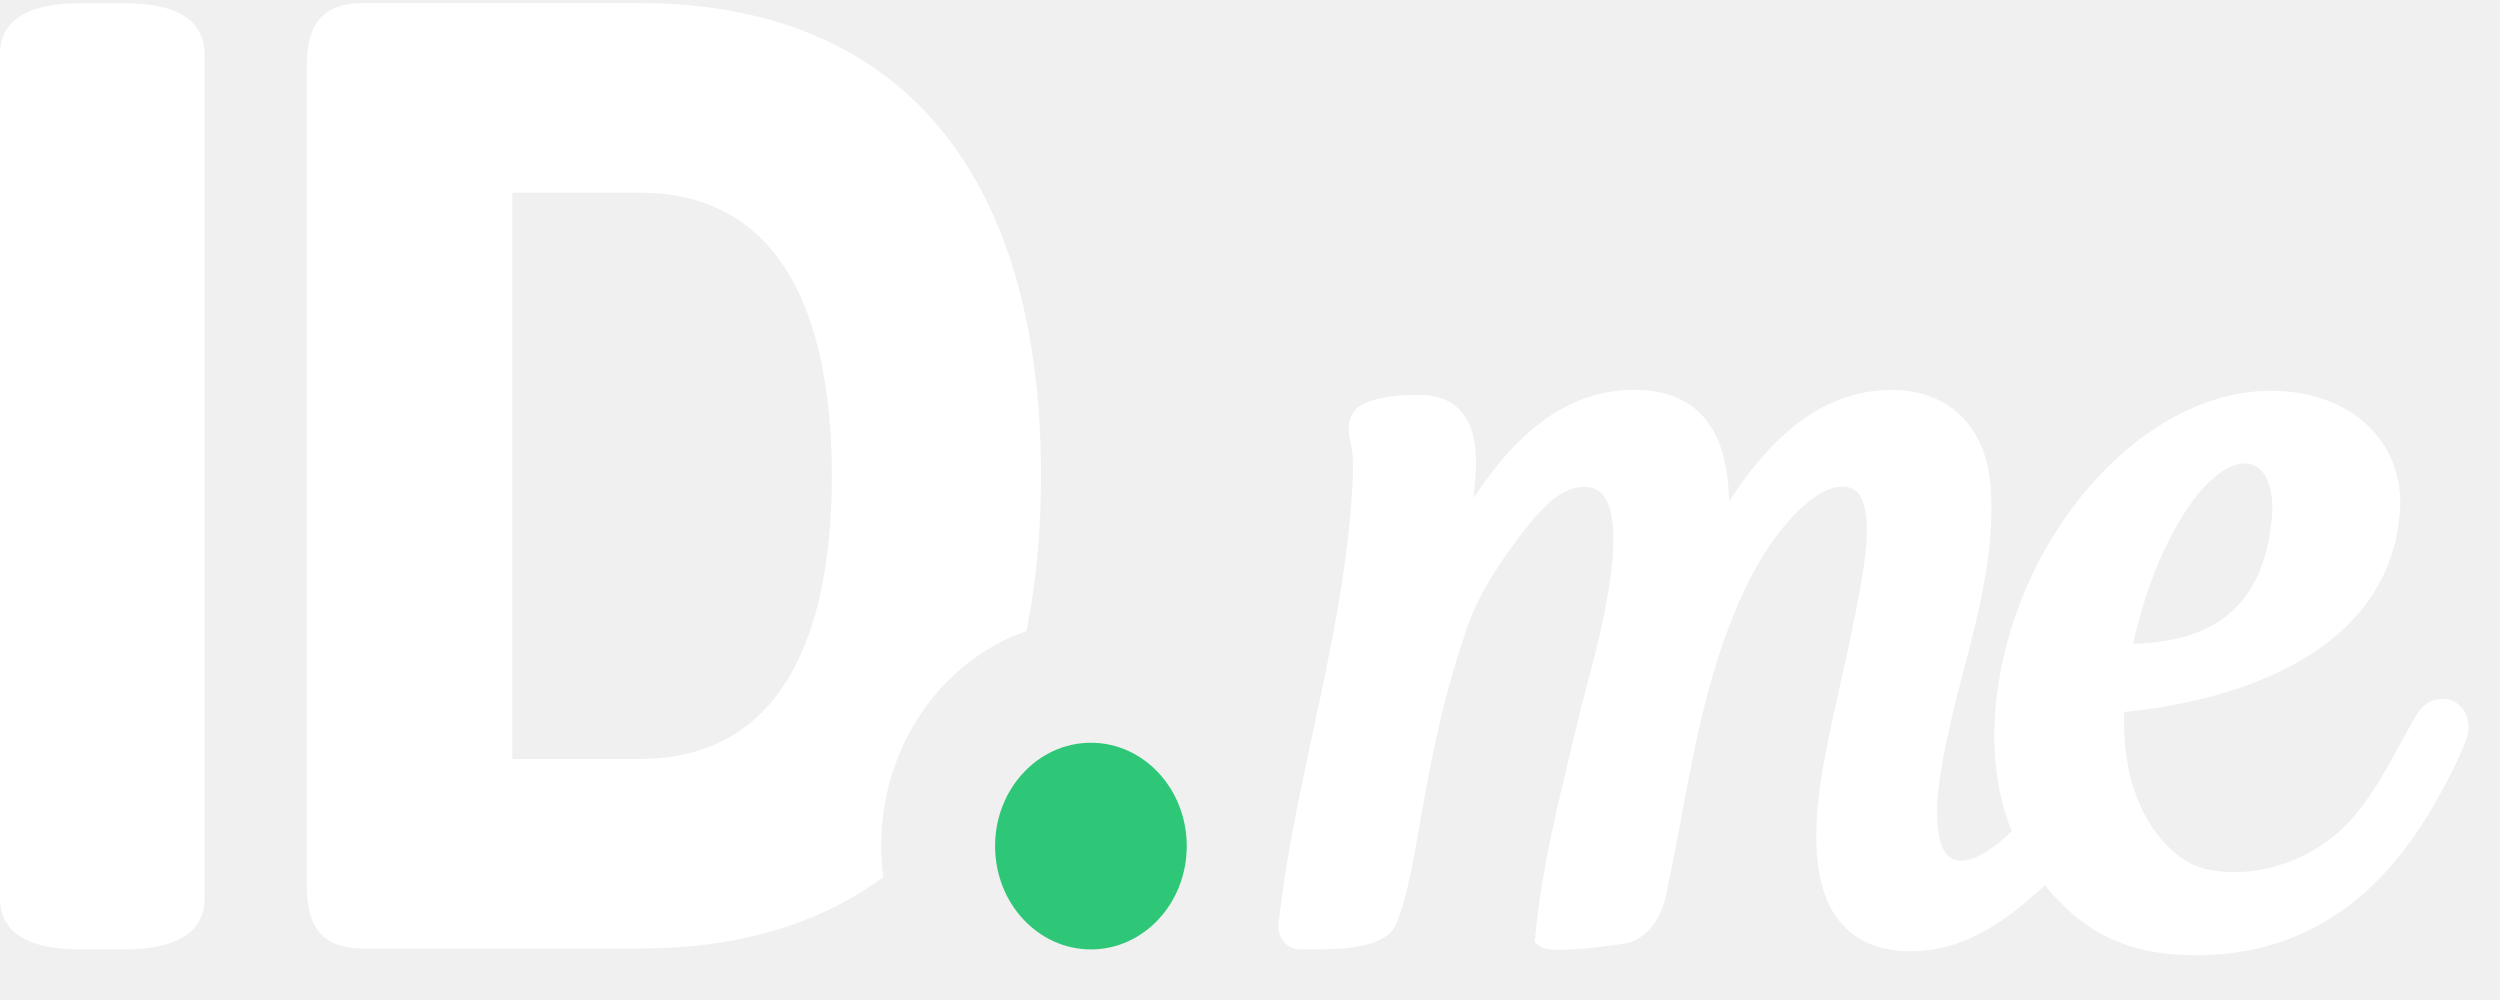
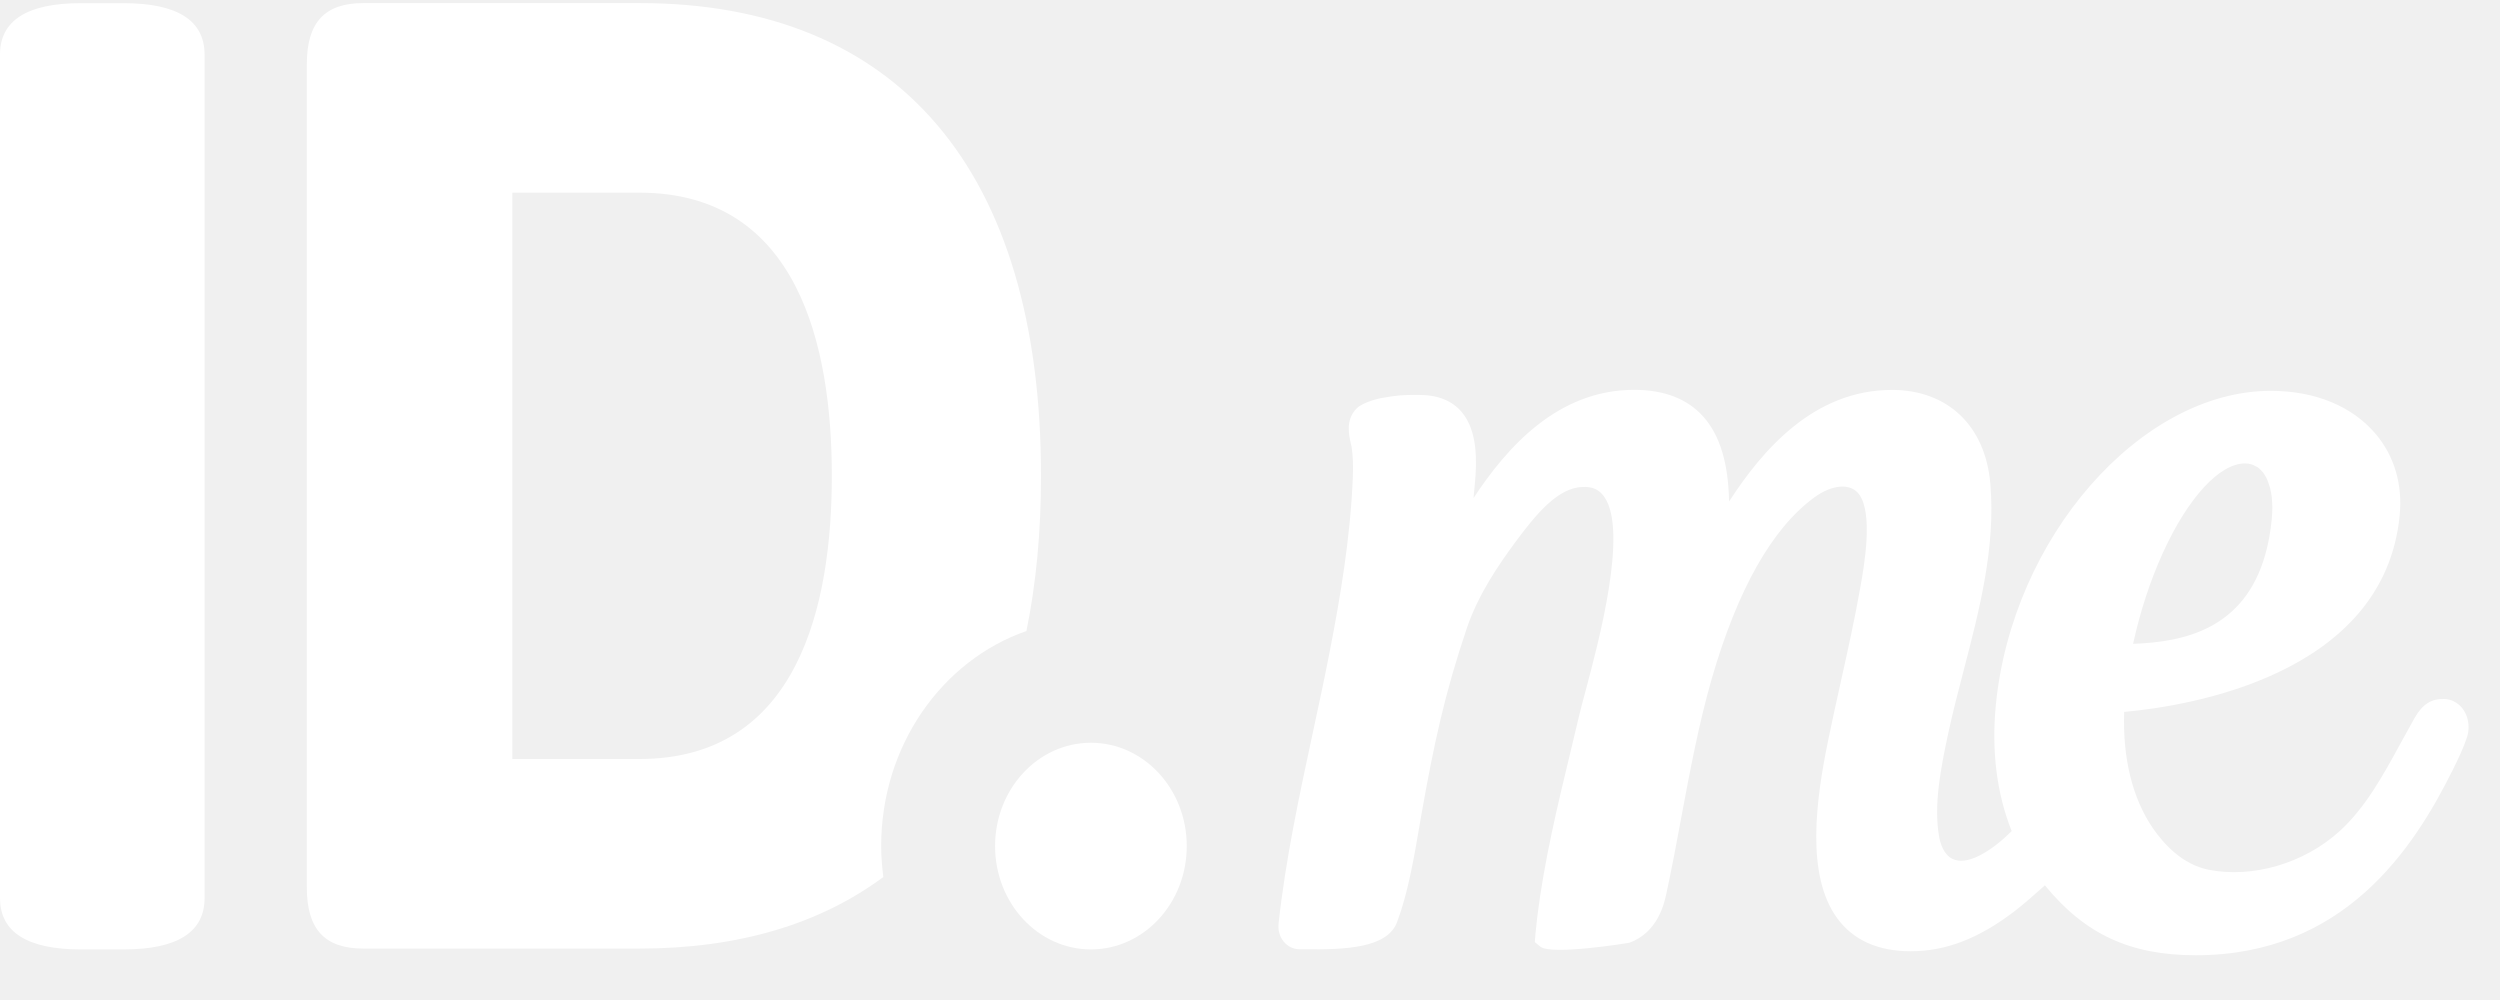
<svg xmlns="http://www.w3.org/2000/svg" viewBox="0 0 30 12" width="30px" height="12px">
  <g fill-rule="nonzero" fill="none">
    <path d="M1.485.038H.97C.326.038 0 .246 0 .655v10.121c0 .409.326.617.97.617h.515c.643 0 .97-.207.97-.617V.655c0-.409-.326-.617-.97-.617M7.673 9.108H6.148V2.312h1.525c1.909 0 2.309 1.848 2.309 3.398s-.401 3.398-2.309 3.398zm2.901 1.045c0-1.207.732-2.229 1.743-2.581.116-.563.175-1.184.175-1.862 0-3.659-1.711-5.673-4.819-5.673h-3.313c-.463 0-.678.232-.678.731v9.884c0 .499.215.731.678.731h3.313c1.185 0 2.166-.294 2.927-.859-.015-.122-.026-.245-.026-.371z" fill="#FFF" />
-     <path d="M14.241 10.153c0 .685-.515 1.24-1.15 1.24-.635 0-1.15-.555-1.15-1.24 0-.685.515-1.24 1.15-1.24.635 0 1.15.555 1.15 1.24" fill="#2EC777" />
+     <path d="M14.241 10.153c0 .685-.515 1.24-1.15 1.24-.635 0-1.15-.555-1.15-1.24 0-.685.515-1.24 1.15-1.24.635 0 1.15.555 1.15 1.24" fill="#fff" />
    <path d="M27.263 5.996c.002.03.005.059.005.09 0 .043-.002.088-.006.135-.015.159-.042.306-.08.439-.254.886-.967 1.044-1.585 1.066.084-.385.207-.762.359-1.095.301-.66.678-1.07.985-1.07.028 0 .055.004.083.013.012.004.022.01.041.02l.013.006c.005.002.01.005.015.008.013.009.025.021.037.033l.01.011c.004.004.008.008.012.012.009.01.016.022.023.034l.009.015c.006.01.013.02.018.032.003.007.006.015.014.036.008.022.016.043.023.067l.006.028c.007.028.012.058.016.088l.002.033zm2.179 2.418a.277.277 0 00-.107-.026c-.157-.006-.264.061-.359.226-.056.099-.111.199-.166.3-.209.383-.424.779-.737 1.062-.425.385-1.041.565-1.569.461-.314-.062-.538-.307-.671-.501-.244-.357-.362-.838-.343-1.393.777-.07 3.12-.444 3.306-2.358.036-.371-.062-.707-.284-.973-.281-.336-.729-.522-1.262-.522-1.562 0-3.104 1.761-3.3 3.77-.053.551.01 1.06.19 1.513-.134.133-.26.229-.385.293-.131.067-.244.081-.327.04-.103-.052-.145-.181-.161-.28-.061-.368.018-.79.112-1.227.055-.256.125-.523.186-.758.189-.726.384-1.477.319-2.236-.059-.695-.512-1.126-1.18-1.126-.938 0-1.555.721-1.955 1.339-.009-.461-.11-.795-.31-1.019-.19-.213-.469-.321-.829-.321-.92 0-1.529.693-1.928 1.299.005-.056.011-.113.016-.169.025-.26.037-.633-.156-.862-.115-.137-.287-.207-.512-.207-.199 0-.248.001-.462.039-.002 0-.209.044-.287.122-.138.136-.094.324-.069.431.003.014.006.026.008.036.015.104.02.221.014.359-.029.729-.154 1.458-.274 2.075-.064.332-.137.671-.209 1.004-.159.741-.324 1.506-.408 2.276-.009.082.013.159.061.218.048.059.117.092.192.092l.05 0c.505.007 1.002-.015 1.119-.326.129-.343.201-.76.264-1.128l.028-.163c.15-.848.281-1.455.545-2.236.136-.403.384-.765.585-1.036.243-.328.506-.65.802-.658.123-.007.202.032.263.119.288.414-.071 1.749-.223 2.319-.033.123-.061.227-.079.304l-.105.44c-.155.642-.315 1.306-.398 1.978a7.7 7.7 0 00-.022.207l-.007.094.065.054c.13.109 1.062-.044 1.07-.046.343-.125.418-.474.443-.588.064-.296.121-.599.175-.891l.004-.022c.103-.551.209-1.121.367-1.671.31-1.07.723-1.8 1.227-2.17.216-.159.437-.176.538-.042.174.231.064.857.016 1.124-.065.371-.149.748-.23 1.113l-.004.019c-.052.233-.103.465-.151.698-.148.722-.269 1.618.108 2.135.192.263.489.397.883.397.418 0 .81-.15 1.236-.473.117-.09.236-.194.374-.318.479.587 1.024.839 1.81.839 1.777 0 2.613-1.273 3.087-2.23.06-.121.127-.261.166-.38.059-.177-.011-.369-.16-.438z" fill="#FFF" />
  </g>
</svg>
